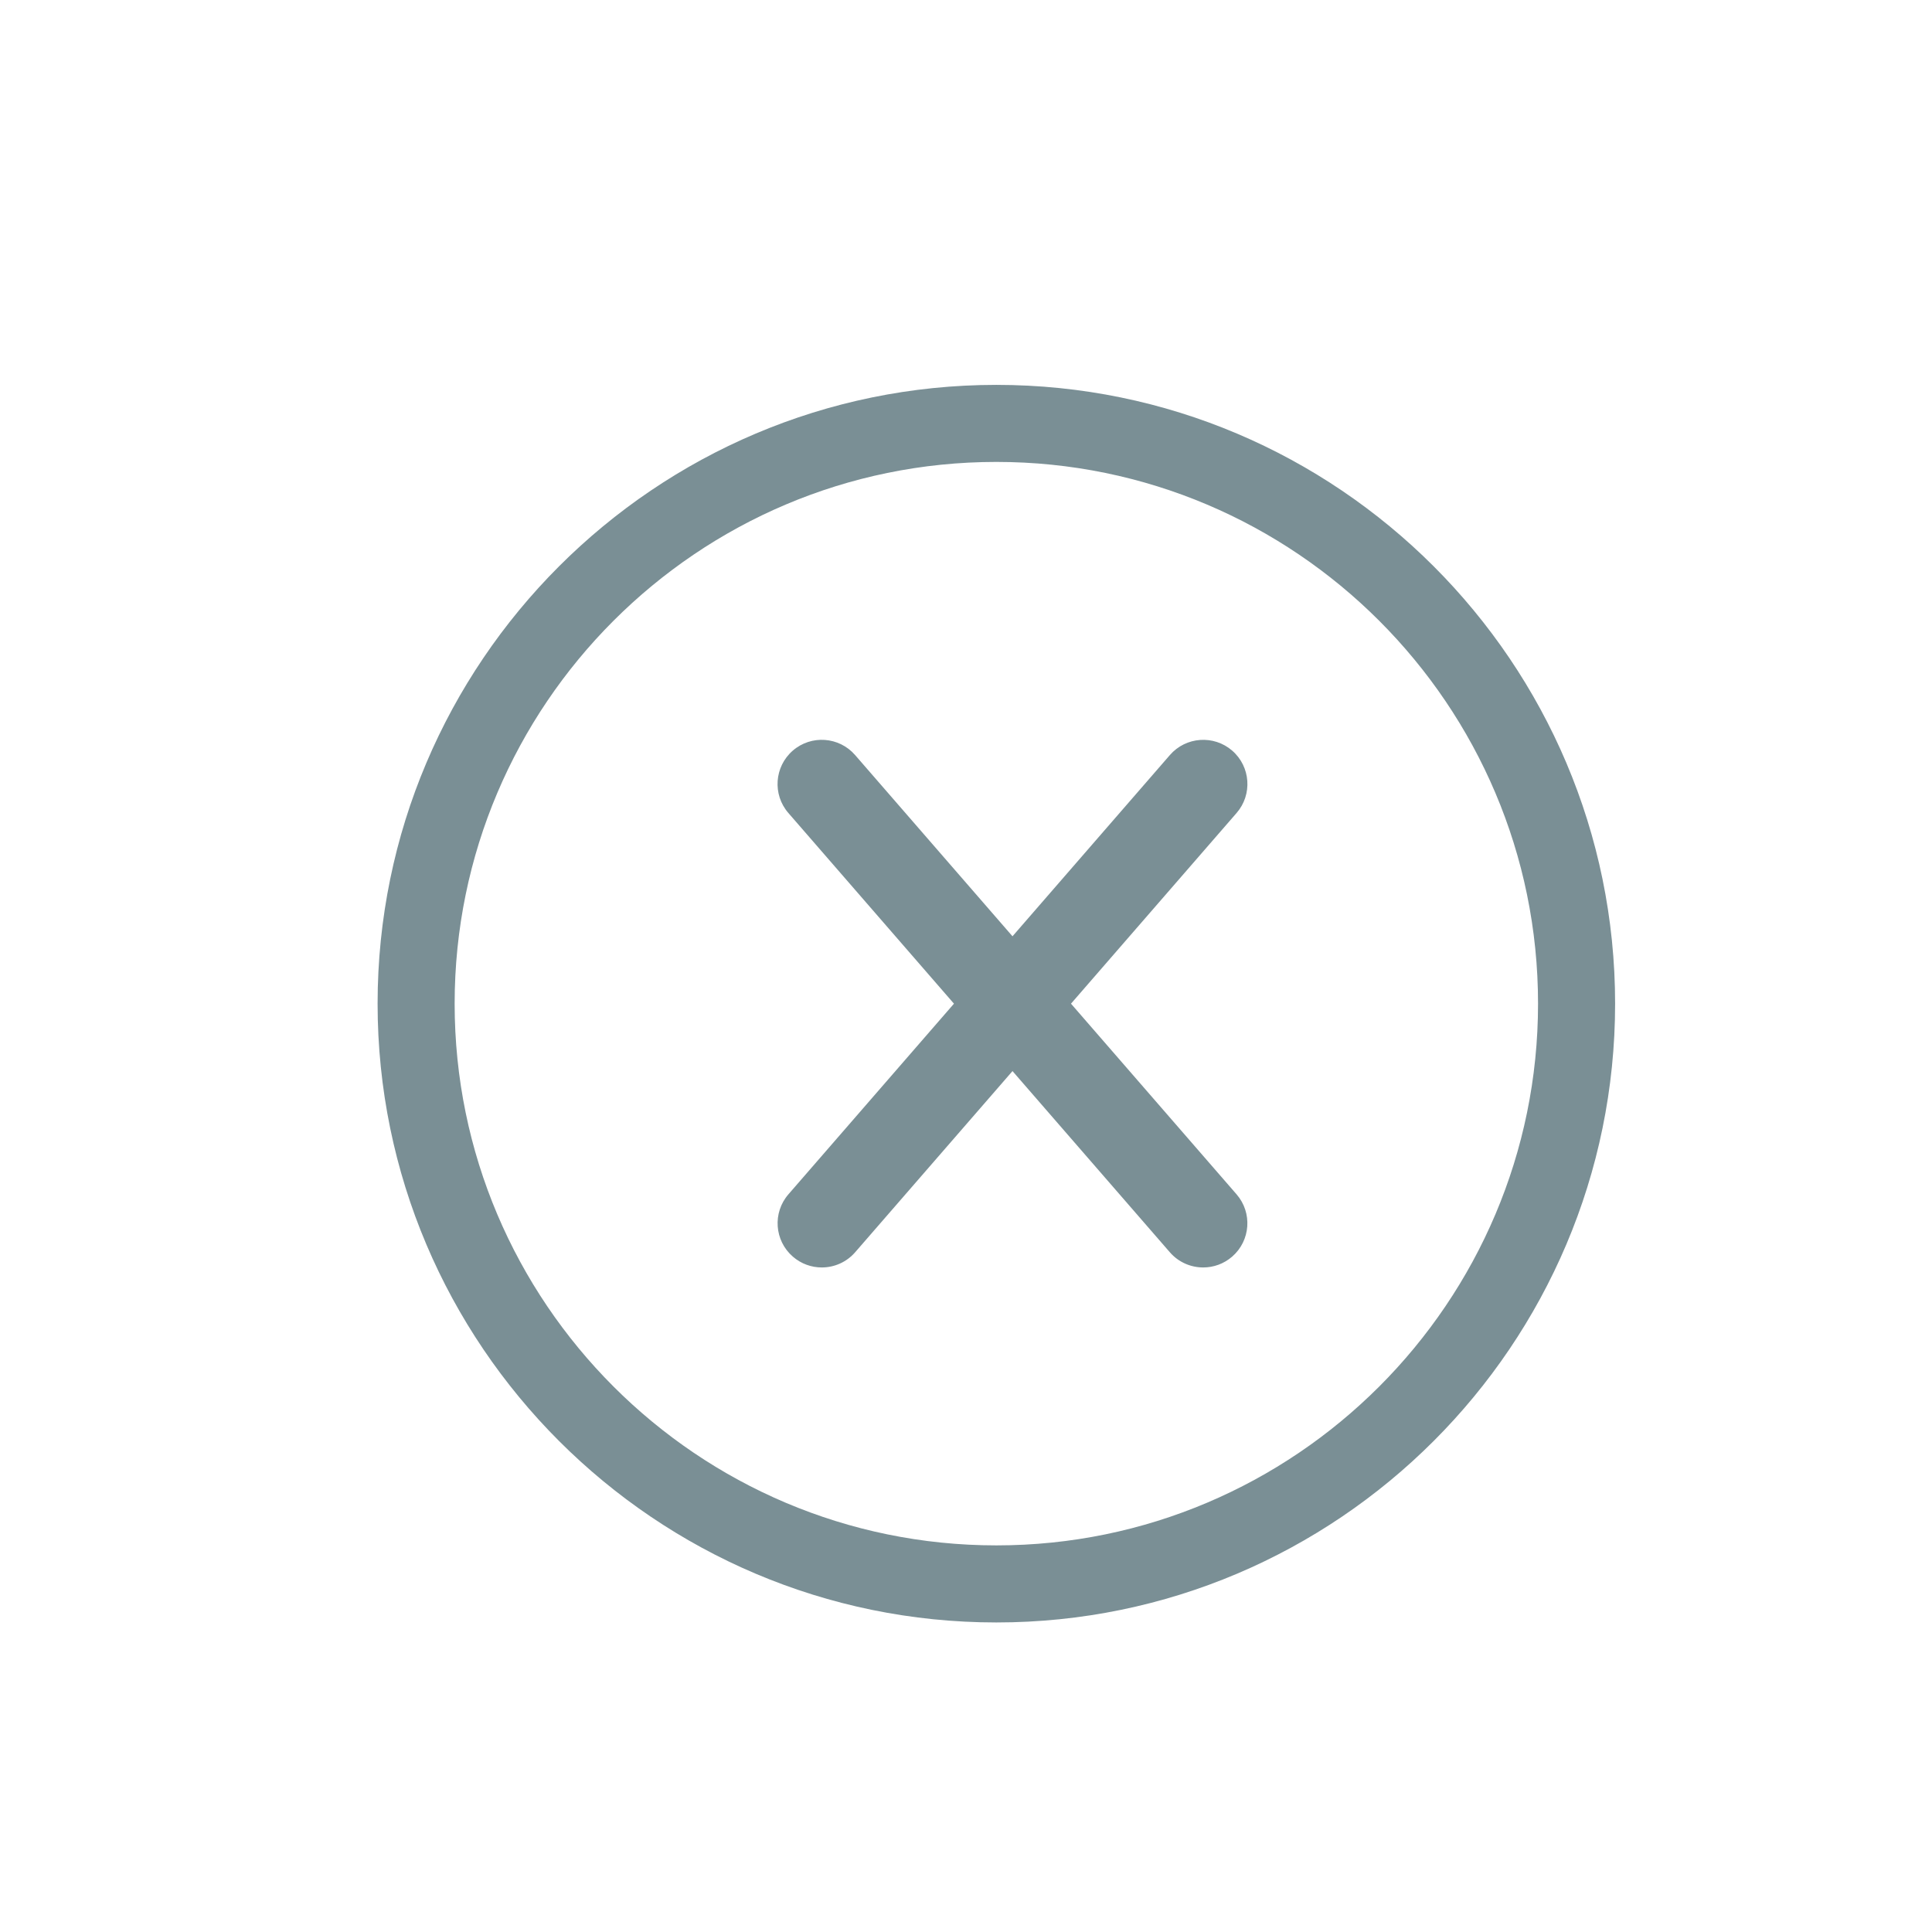
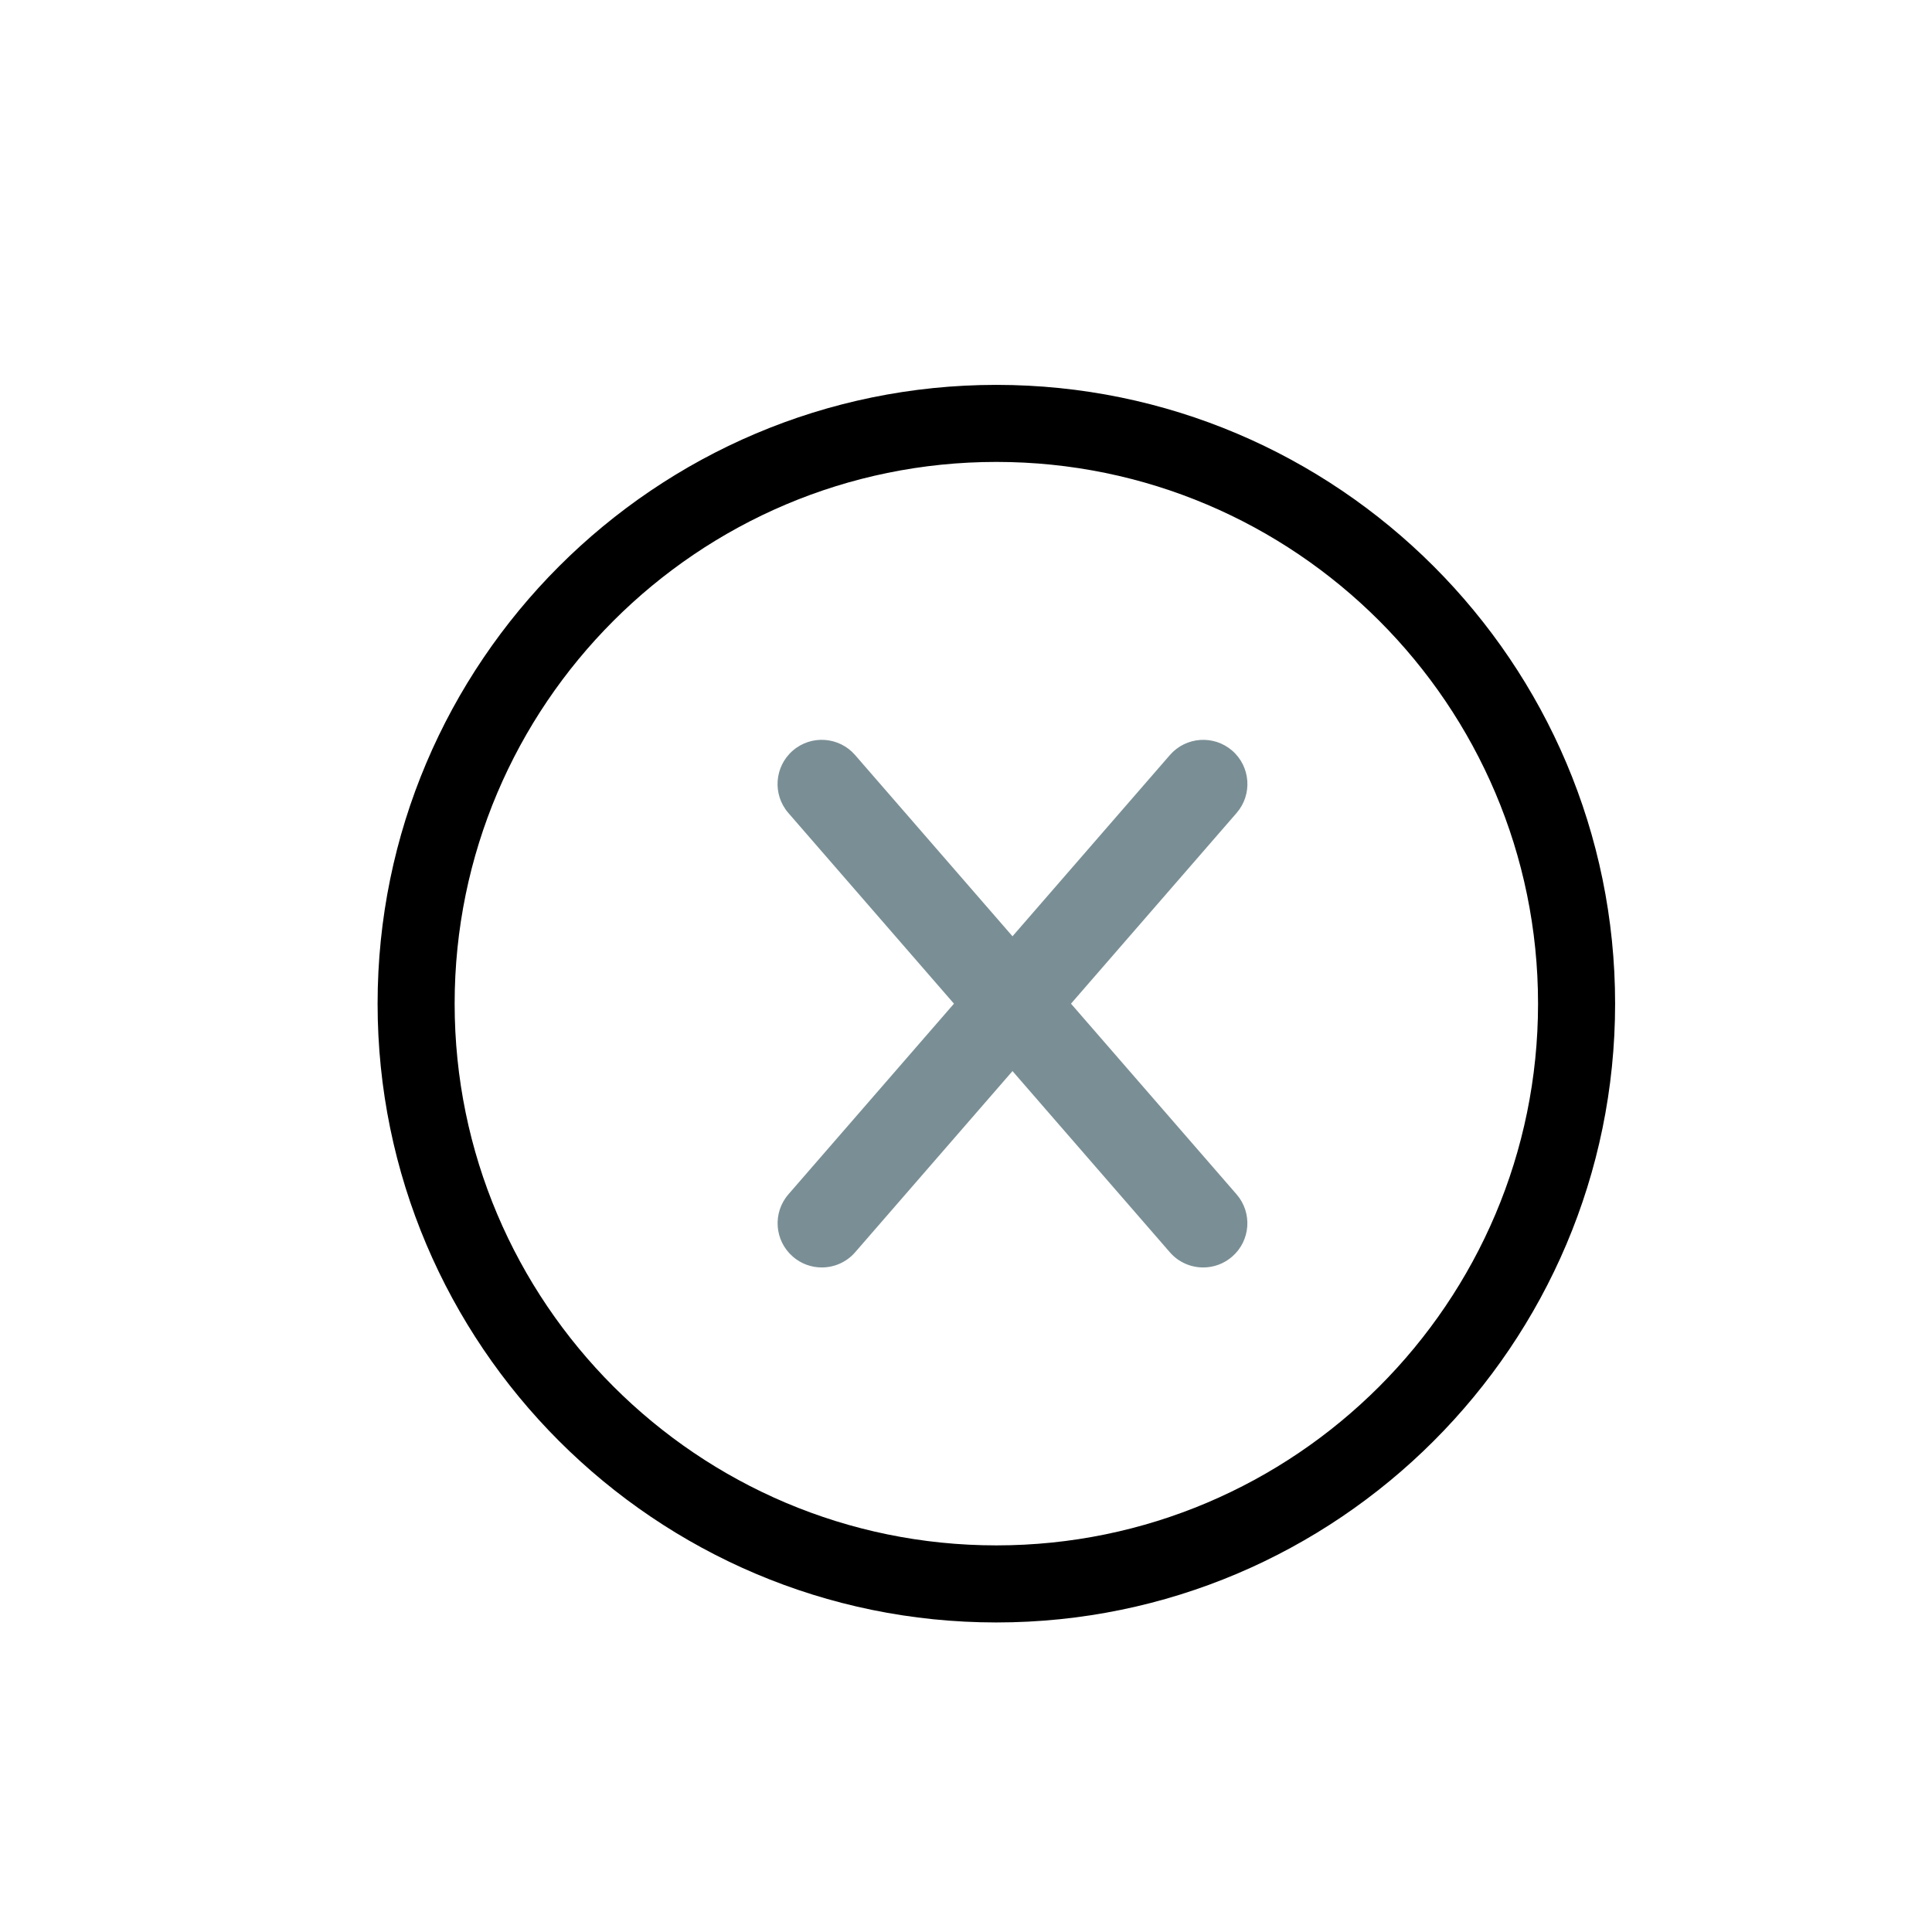
<svg xmlns="http://www.w3.org/2000/svg" version="1.1" x="0px" y="0px" viewBox="0 0 90 90" enable-background="new 0 0 90 90" xml:space="preserve">
  <g>
-     <path fill="#7A8F95" d="M46.415,75.58c-15.894,0-28.825-12.932-28.825-28.826c0-15.894,12.931-28.825,28.825-28.825   c15.893,0,28.823,12.931,28.823,28.825C75.238,62.648,62.308,75.58,46.415,75.58z M46.415,21.518   c-13.915,0-25.236,11.321-25.236,25.236c0,13.916,11.321,25.236,25.236,25.236c13.914,0,25.233-11.32,25.233-25.236   C71.648,32.839,60.329,21.518,46.415,21.518z" />
+     <path fill="#000000" d="M46.415,75.58c-15.894,0-28.825-12.932-28.825-28.826c0-15.894,12.931-28.825,28.825-28.825   c15.893,0,28.823,12.931,28.823,28.825C75.238,62.648,62.308,75.58,46.415,75.58z M46.415,21.518   c-13.915,0-25.236,11.321-25.236,25.236c0,13.916,11.321,25.236,25.236,25.236c13.914,0,25.233-11.32,25.233-25.236   C71.648,32.839,60.329,21.518,46.415,21.518z" />
    <path fill="#7A8F95" d="M49.891,46.755l7.714-8.883c0.746-0.858,0.654-2.158-0.204-2.904c-0.857-0.744-2.158-0.653-2.903,0.205l-7.332,8.443   l-7.332-8.443c-0.745-0.858-2.045-0.951-2.904-0.205c-0.858,0.746-0.95,2.045-0.205,2.904l7.714,8.883l-7.711,8.88   c-0.745,0.858-0.654,2.158,0.205,2.903c0.39,0.339,0.87,0.505,1.349,0.505c0.576,0,1.148-0.24,1.555-0.709l7.329-8.439l7.329,8.439   c0.406,0.469,0.979,0.709,1.555,0.709c0.479,0,0.959-0.166,1.349-0.505c0.858-0.745,0.95-2.045,0.204-2.903L49.891,46.755z" />
  </g>
</svg>
